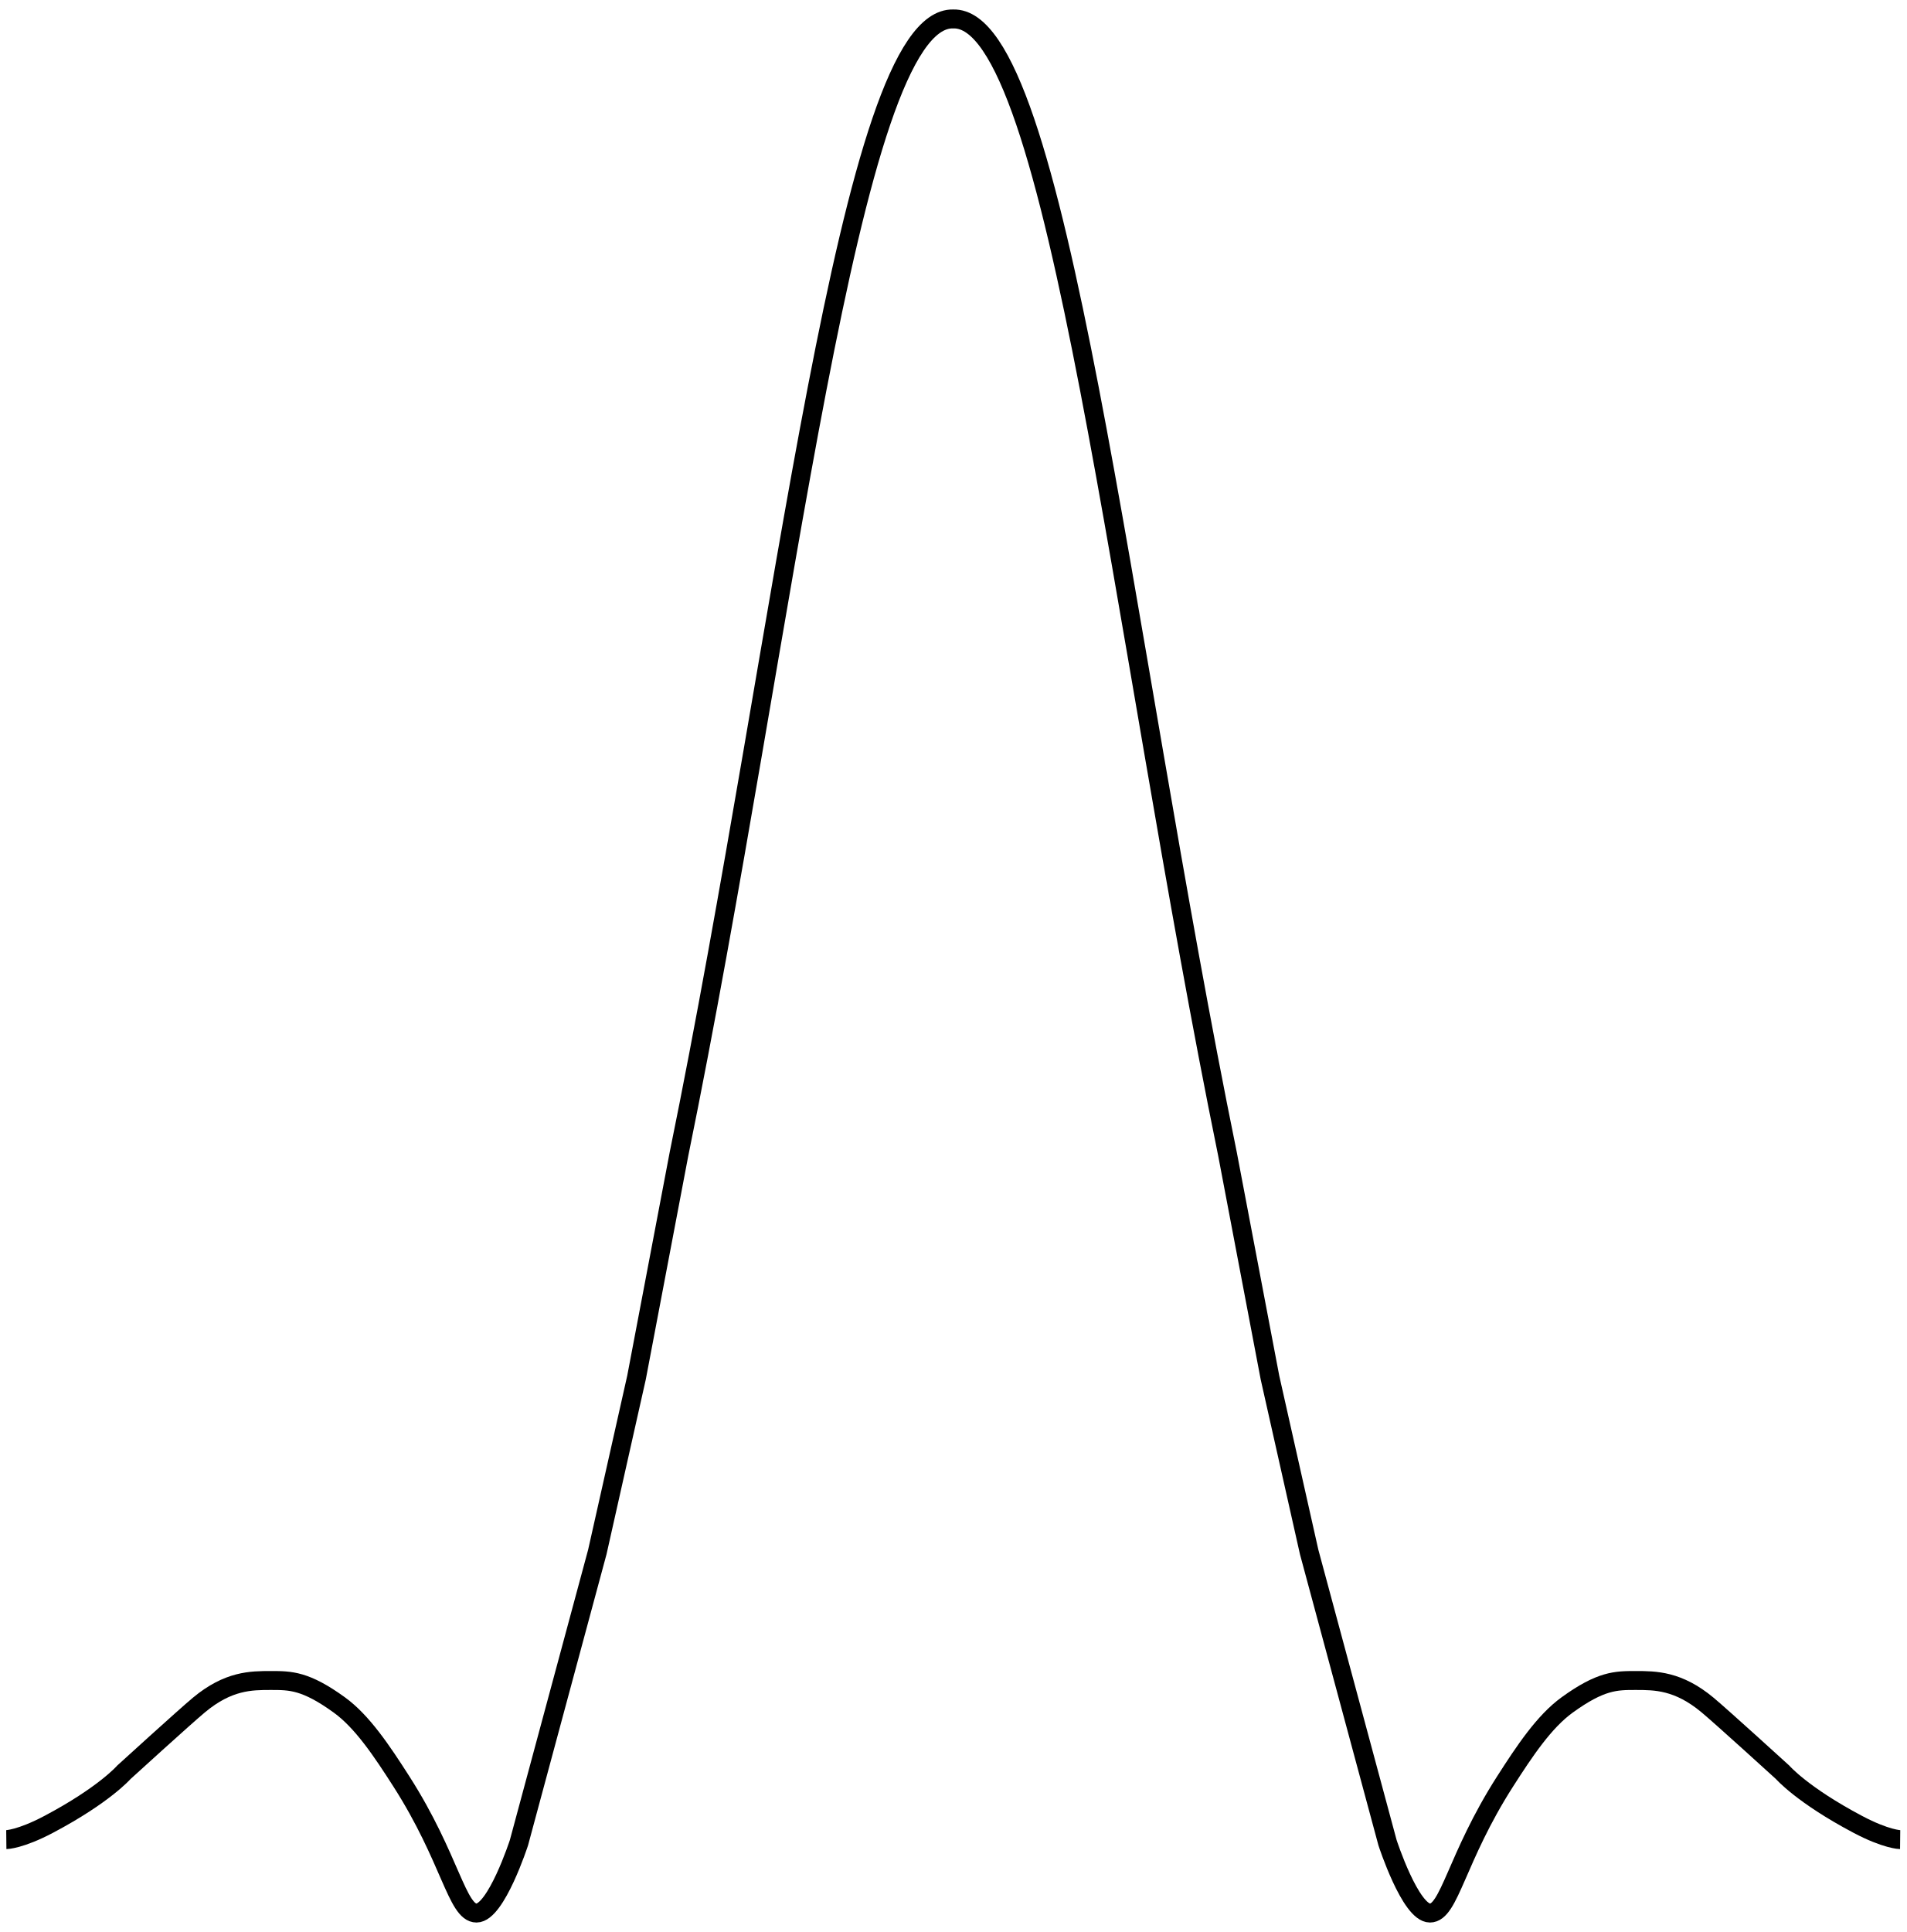
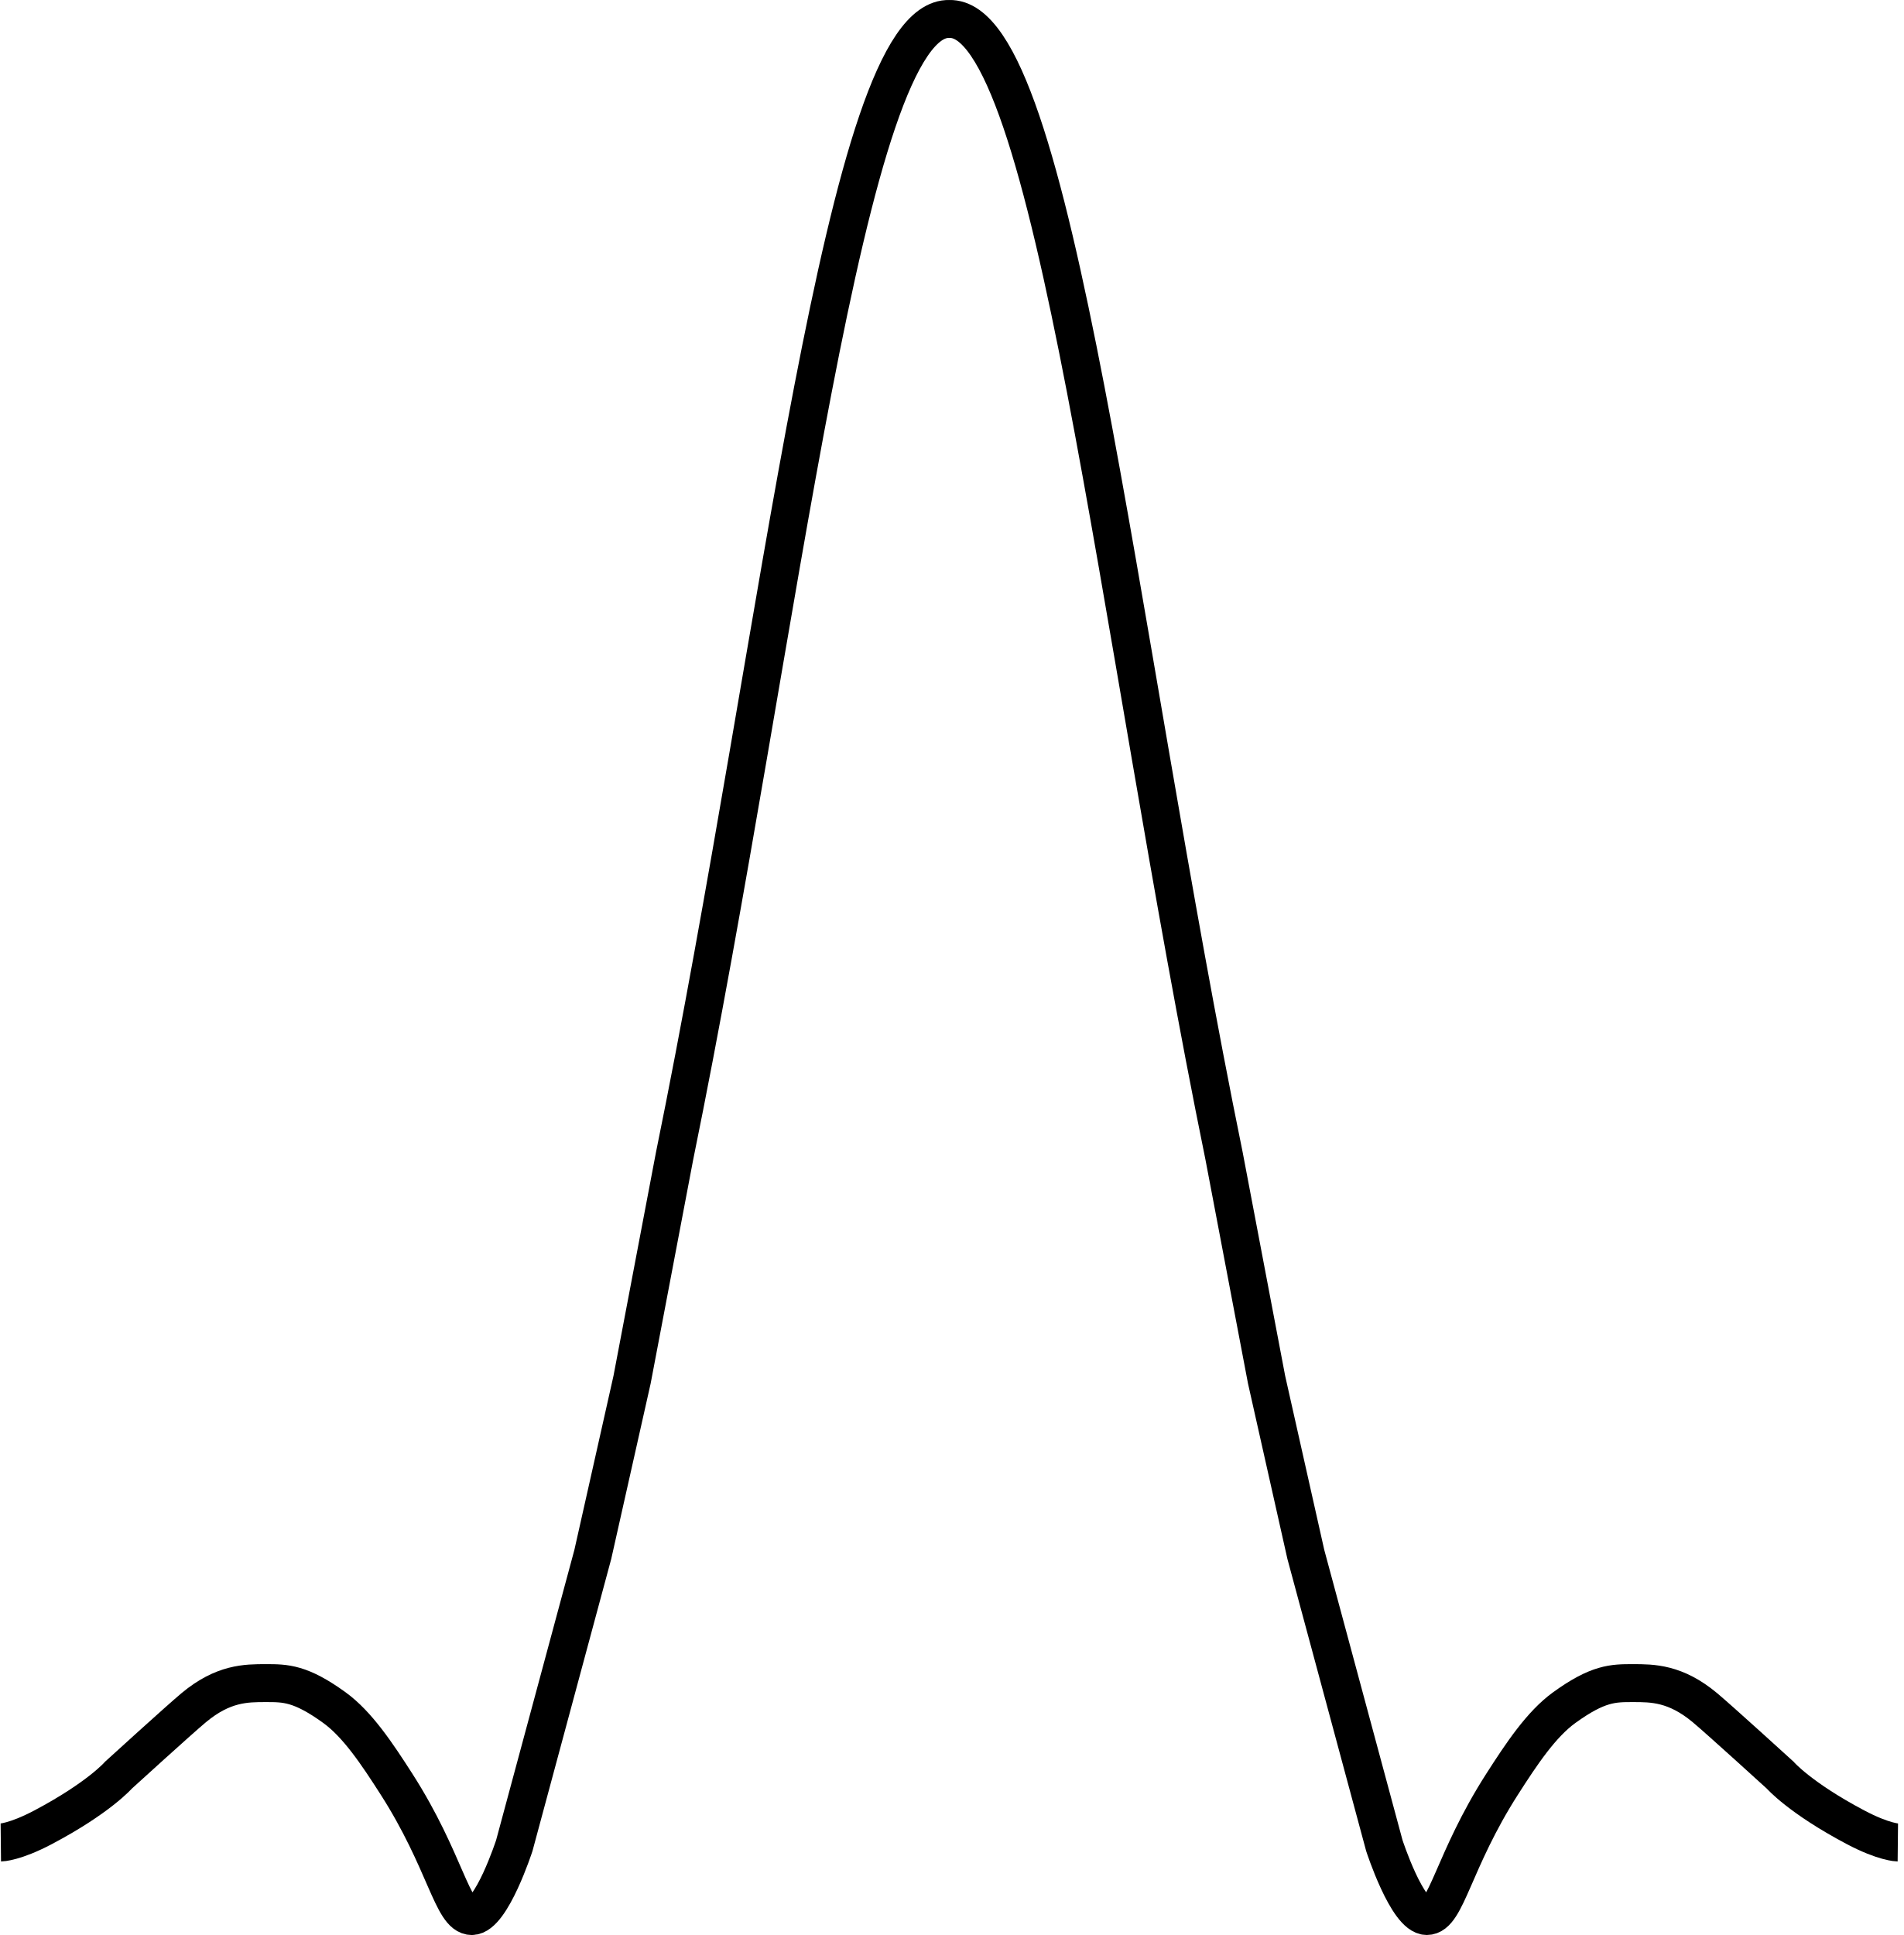
- <svg xmlns="http://www.w3.org/2000/svg" width="302" height="306" viewBox="0 0 302 306" fill="none" stroke-width="3">
-   <path d="M1 291.368C1 291.368 3.188 291.346 7.724 288.945C16.517 284.292 19.621 280.706 19.621 280.706C19.621 280.706 29.232 271.948 31.517 270.044C36.172 266.167 39.793 266.167 42.897 266.167H42.932C46.018 266.167 48.405 266.167 53.759 270.044C57.389 272.673 60.483 277.314 63.586 282.16C71.345 294.276 72.379 303 75.483 303C78.586 303 82.207 291.853 82.207 291.853L94.621 245.811L100.828 218.186L107.552 182.807C124.512 99.786 134.448 2.517 151 3.002C167.552 2.517 177.488 99.786 194.448 182.807L201.172 218.186L207.379 245.811L219.793 291.853C219.793 291.853 223.414 303 226.517 303C229.621 303 230.655 294.276 238.414 282.16C241.517 277.314 244.611 272.673 248.241 270.044C253.595 266.167 255.982 266.167 259.068 266.167H259.103C262.207 266.167 265.828 266.167 270.483 270.044C272.768 271.948 282.379 280.706 282.379 280.706C282.379 280.706 285.483 284.292 294.276 288.945C298.812 291.346 301 291.368 301 291.368" stroke="black" />
+ <svg xmlns="http://www.w3.org/2000/svg" width="301" height="306" viewBox="0 0 301 306" fill="none">
+   <path d="M0.129 291.369C0.129 291.369 2.317 291.346 6.853 288.945C15.646 284.292 18.749 280.706 18.749 280.706C18.749 280.706 28.36 271.948 30.646 270.044C35.301 266.167 38.922 266.167 42.025 266.167H42.061C45.147 266.167 47.533 266.167 52.887 270.044C56.518 272.673 59.611 277.314 62.715 282.16C70.473 294.276 71.508 303 74.611 303C77.715 303 81.335 291.853 81.335 291.853L93.749 245.811L99.956 218.186L106.68 182.807C123.64 99.786 133.577 2.517 150.129 3.002C166.68 2.517 176.617 99.786 193.577 182.807L200.301 218.186L206.508 245.811L218.922 291.853C218.922 291.853 222.542 303 225.646 303C228.749 303 229.784 294.276 237.542 282.16C240.646 277.314 243.739 272.673 247.37 270.044C252.724 266.167 255.11 266.167 258.196 266.167H258.232C261.335 266.167 264.956 266.167 269.611 270.044C271.897 271.948 281.508 280.706 281.508 280.706C281.508 280.706 284.611 284.292 293.404 288.945C297.94 291.346 300.129 291.369 300.129 291.369" stroke="black" stroke-width="6" />
</svg>
